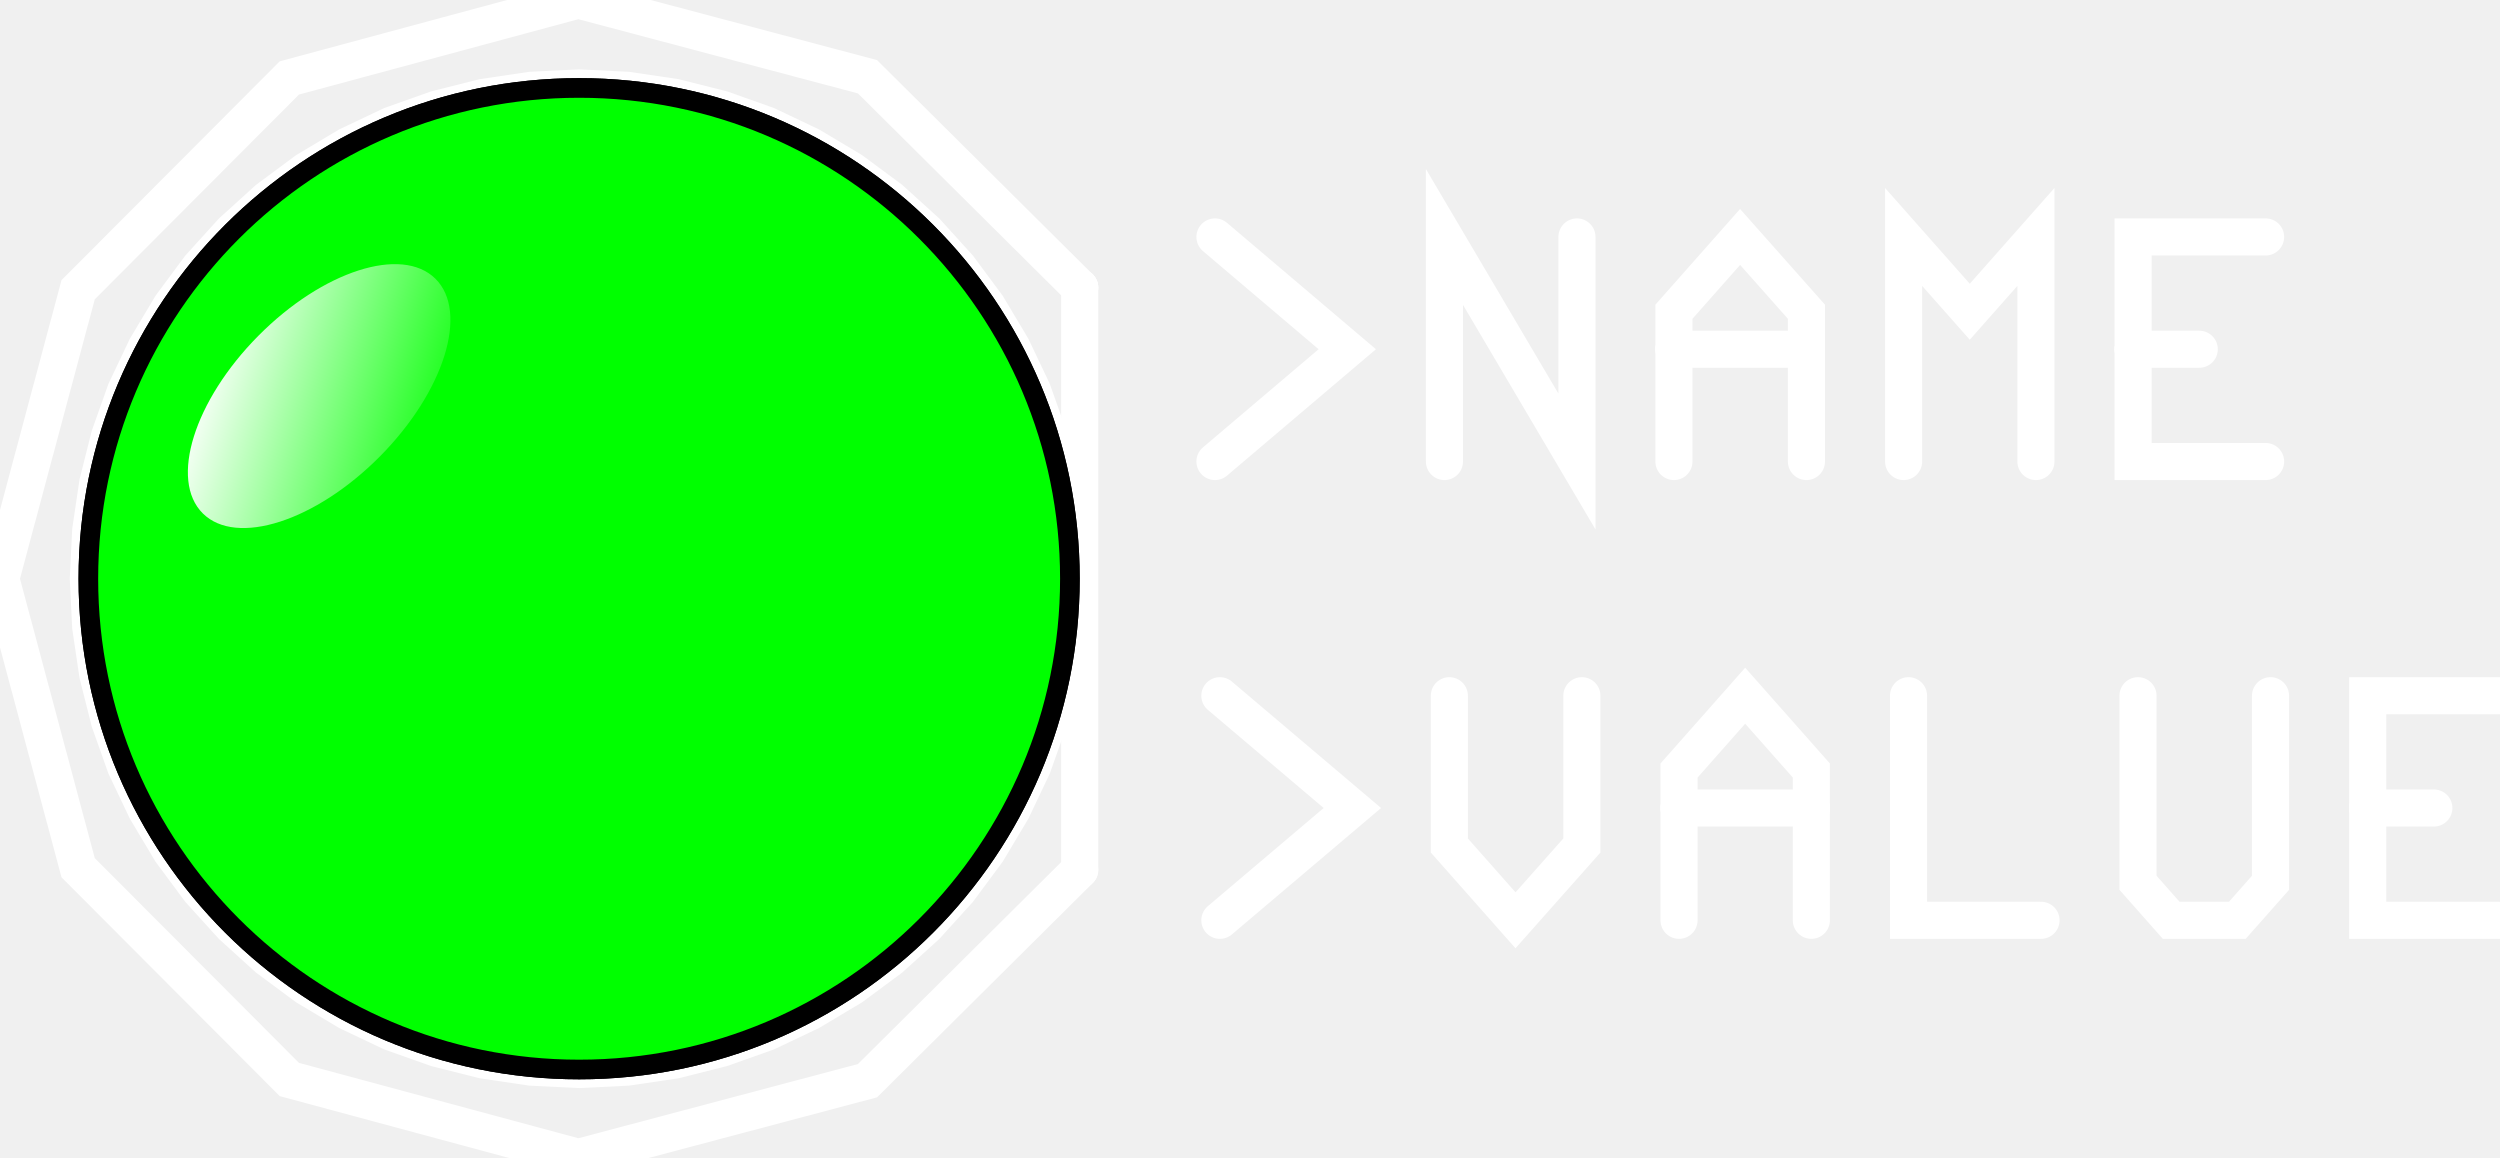
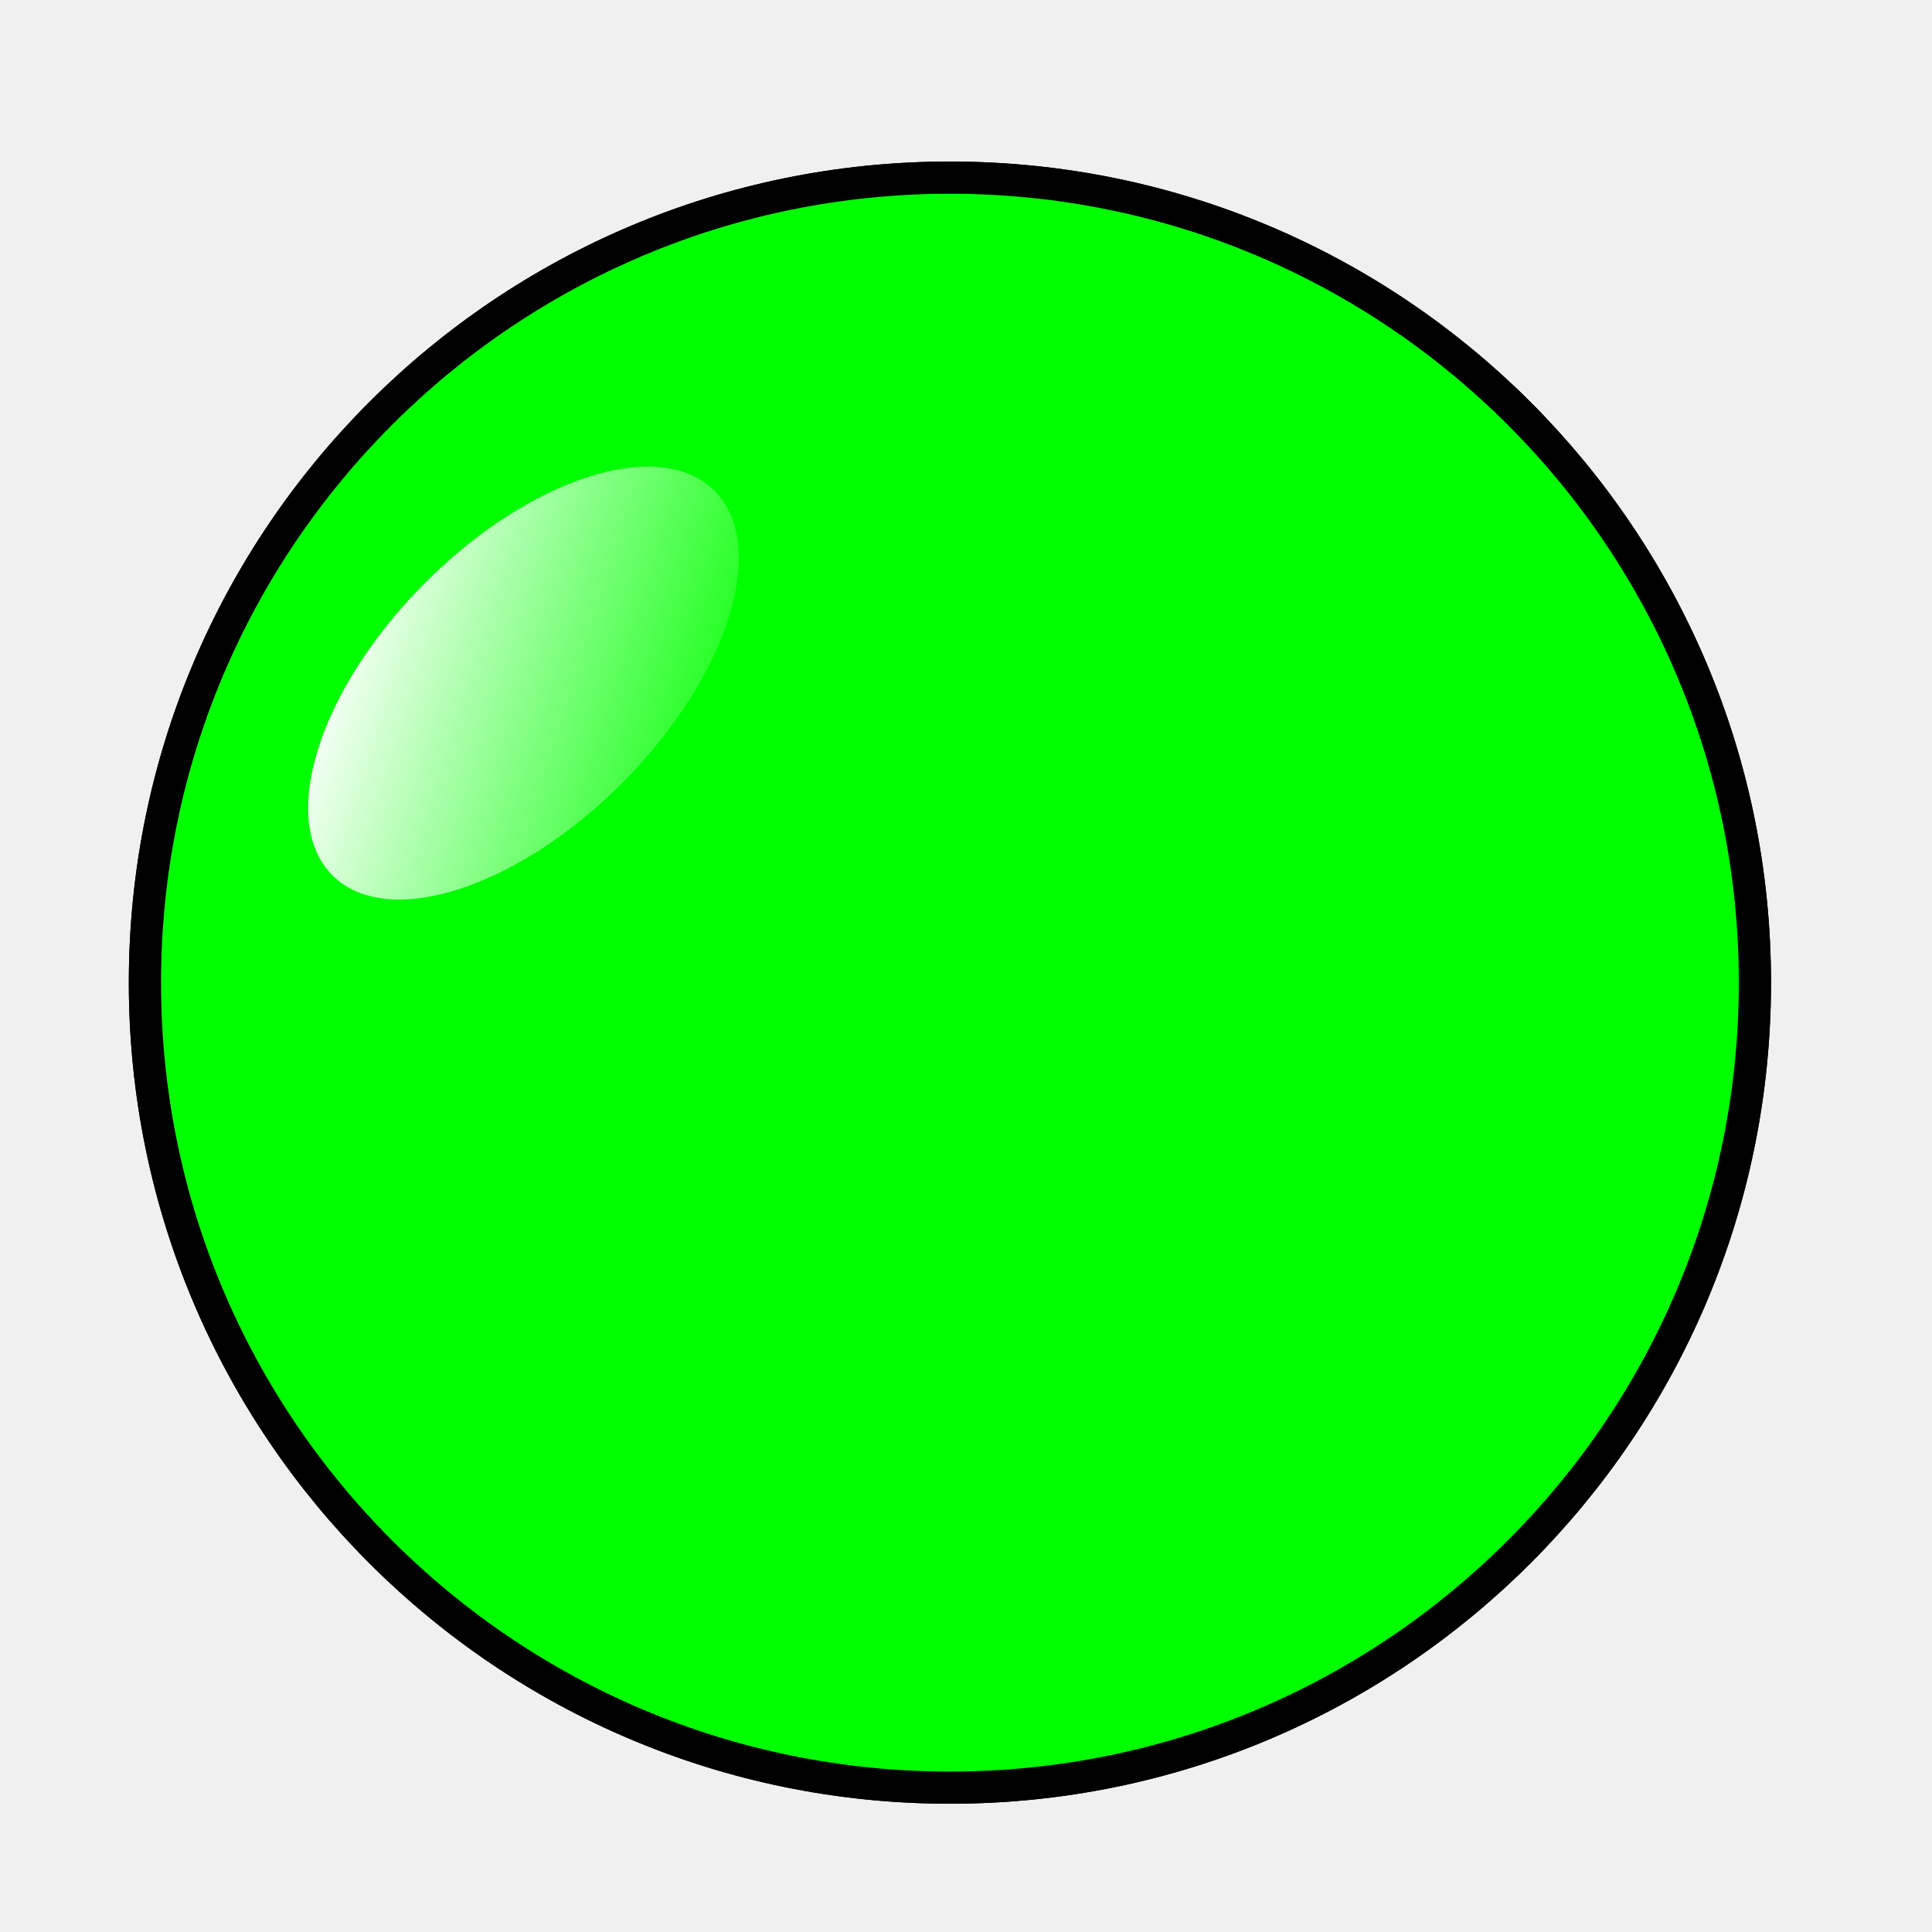
- <svg xmlns="http://www.w3.org/2000/svg" xmlns:xlink="http://www.w3.org/1999/xlink" width="12.735mm" version="1.1" height="5.896mm" id="svg13574" viewBox="-2.95 -2.948 12.735 5.896">
-   <g class="gtron-package-silkscreen">
-     <g>
-       <path style="stroke:white; stroke-width:0.05mm;stroke-linecap:round;fill:none" d="M3.264 0.596L3.939 1.168 L3.264 1.74" />
-       <path style="stroke:white; stroke-width:0.05mm;stroke-linecap:round;fill:none" d="M4.433 0.596L4.433 1.359 L4.77 1.74 L5.108 1.359 L5.108 0.596" />
-       <path style="stroke:white; stroke-width:0.05mm;stroke-linecap:round;fill:none" d="M7.941 0.596L7.941 1.549 L8.11 1.74 L8.447 1.74 L8.616 1.549 L8.616 0.596" />
-       <path style="stroke:white; stroke-width:0.05mm;stroke-linecap:round;fill:none" d="M9.785 0.596L9.111 0.596 L9.111 1.168" />
-       <path style="stroke:white; stroke-width:0.05mm;stroke-linecap:round;fill:none" d="M9.111 1.168L9.111 1.74 L9.785 1.74" />
-       <path style="stroke:white; stroke-width:0.05mm;stroke-linecap:round;fill:none" d="M9.448 1.168L9.111 1.168" />
-       <path style="stroke:white; stroke-width:0.05mm;stroke-linecap:round;fill:none" d="M5.603 1.74L5.603 1.168" />
-       <path style="stroke:white; stroke-width:0.05mm;stroke-linecap:round;fill:none" d="M5.603 1.168L5.603 0.977 L5.94 0.596 L6.277 0.977 L6.277 1.168" />
-       <path style="stroke:white; stroke-width:0.05mm;stroke-linecap:round;fill:none" d="M6.277 1.168L6.277 1.74" />
-       <path style="stroke:white; stroke-width:0.05mm;stroke-linecap:round;fill:none" d="M6.772 0.596L6.772 1.74 L7.447 1.74" />
-       <path style="stroke:white; stroke-width:0.05mm;stroke-linecap:round;fill:none" d="M6.277 1.168L5.603 1.168" />
-     </g>
-     <g>
-       <path style="stroke:white; stroke-width:0.05mm;stroke-linecap:round;fill:none" d="M3.239 -1.741L3.913 -1.169 L3.239 -0.597" />
-       <path style="stroke:white; stroke-width:0.05mm;stroke-linecap:round;fill:none" d="M4.408 -0.597L4.408 -1.741 L5.083 -0.597 L5.083 -1.741" />
-       <path style="stroke:white; stroke-width:0.05mm;stroke-linecap:round;fill:none" d="M8.591 -1.741L7.916 -1.741 L7.916 -1.169" />
-       <path style="stroke:white; stroke-width:0.05mm;stroke-linecap:round;fill:none" d="M7.916 -1.169L7.916 -0.597 L8.591 -0.597" />
-       <path style="stroke:white; stroke-width:0.05mm;stroke-linecap:round;fill:none" d="M8.253 -1.169L7.916 -1.169" />
-       <path style="stroke:white; stroke-width:0.05mm;stroke-linecap:round;fill:none" d="M5.577 -0.597L5.577 -1.169" />
-       <path style="stroke:white; stroke-width:0.05mm;stroke-linecap:round;fill:none" d="M5.577 -1.169L5.577 -1.36 L5.914 -1.741 L6.252 -1.36 L6.252 -1.169" />
-       <path style="stroke:white; stroke-width:0.05mm;stroke-linecap:round;fill:none" d="M6.252 -1.169L6.252 -0.597" />
-       <path style="stroke:white; stroke-width:0.05mm;stroke-linecap:round;fill:none" d="M6.747 -0.597L6.747 -1.741 L7.084 -1.36 L7.421 -1.741 L7.421 -0.597" />
-       <path style="stroke:white; stroke-width:0.05mm;stroke-linecap:round;fill:none" d="M6.252 -1.169L5.577 -1.169" />
-     </g>
-     <g>
-       <path style="stroke:white; stroke-width:0.05mm;stroke-linecap:round;fill:none" d="M-2.95 0.0L-2.95 0.003" />
-       <path style="stroke:white; stroke-width:0.05mm;stroke-linecap:round;fill:none" d="M2.55 1.483L2.55 -1.483" />
-       <path style="stroke:white; stroke-width:0.05mm;stroke-linecap:round;fill:none" d="M2.55 1.483L1.469 2.557 L-0.004 2.948 L-1.476 2.551 L-2.552 1.472 L-2.946 -5.54786251661e-16 L-2.552 -1.472 L-1.476 -2.551 L-0.004 -2.948 L1.469 -2.557 L2.55 -1.483" />
-       <path style="stroke:white; stroke-width:0.05mm;stroke-linecap:round;fill:none" d="M2.55 -1.483L2.55 -1.483" />
-       <path style="stroke:white; stroke-width:0.05mm;stroke-linecap:round;fill:none" d="M2.5 0.0L2.488 0.245 L2.452 0.488 L2.392 0.726 L2.31 0.957 L2.205 1.178 L2.079 1.389 L1.933 1.586 L1.768 1.768 L1.586 1.933 L1.389 2.079 L1.178 2.205 L0.957 2.31 L0.726 2.392 L0.488 2.452 L0.245 2.488 L4.03886143608e-15 2.5 L-0.245 2.488 L-0.488 2.452 L-0.726 2.392 L-0.957 2.31 L-1.178 2.205 L-1.389 2.079 L-1.586 1.933 L-1.768 1.768 L-1.933 1.586 L-2.079 1.389 L-2.205 1.178 L-2.31 0.957 L-2.392 0.726 L-2.452 0.488 L-2.488 0.245 L-2.5 2.52660774904e-15 L-2.488 -0.245 L-2.452 -0.488 L-2.392 -0.726 L-2.31 -0.957 L-2.205 -1.178 L-2.079 -1.389 L-1.933 -1.586 L-1.768 -1.768 L-1.586 -1.933 L-1.389 -2.079 L-1.178 -2.205 L-0.957 -2.31 L-0.726 -2.392 L-0.488 -2.452 L-0.245 -2.488 L-7.12058069743e-15 -2.5 L0.245 -2.488 L0.488 -2.452 L0.726 -2.392 L0.957 -2.31 L1.178 -2.205 L1.389 -2.079 L1.586 -1.933 L1.768 -1.768 L1.933 -1.586 L2.079 -1.389 L2.205 -1.178 L2.31 -0.957 L2.392 -0.726 L2.452 -0.488 L2.488 -0.245 L2.5 -2.05963378428e-14 L2.5 0.0" />
-       <path style="stroke:white; stroke-width:0.05mm;stroke-linecap:round;fill:none" d="M0.0 0.0L-0.001 0.0" />
-     </g>
-     <g>
-       <path style="fill:#ffb600" d="M-0.57 0.7 L-1.97 0.7 L-1.97 -0.7 L-0.57 -0.7 L-0.57 0.7 ZM-0.82 0.0 L-0.82 -3.70734081171e-15 L-0.822 -0.044 L-0.829 -0.088 L-0.839 -0.131 L-0.854 -0.172 L-0.873 -0.212 L-0.896 -0.25 L-0.922 -0.285 L-0.952 -0.318 L-0.985 -0.348 L-1.02 -0.374 L-1.058 -0.397 L-1.098 -0.416 L-1.139 -0.431 L-1.182 -0.441 L-1.226 -0.448 L-1.27 -0.45 L-1.314 -0.448 L-1.358 -0.441 L-1.401 -0.431 L-1.442 -0.416 L-1.482 -0.397 L-1.52 -0.374 L-1.555 -0.348 L-1.588 -0.318 L-1.618 -0.285 L-1.644 -0.25 L-1.667 -0.212 L-1.686 -0.172 L-1.701 -0.131 L-1.711 -0.088 L-1.718 -0.044 L-1.72 4.54789394827e-16 L-1.718 0.044 L-1.711 0.088 L-1.701 0.131 L-1.686 0.172 L-1.667 0.212 L-1.644 0.25 L-1.618 0.285 L-1.588 0.318 L-1.555 0.348 L-1.52 0.374 L-1.482 0.397 L-1.442 0.416 L-1.401 0.431 L-1.358 0.441 L-1.314 0.448 L-1.27 0.45 L-1.226 0.448 L-1.182 0.441 L-1.139 0.431 L-1.098 0.416 L-1.058 0.397 L-1.02 0.374 L-0.985 0.348 L-0.952 0.318 L-0.922 0.285 L-0.896 0.25 L-0.873 0.212 L-0.854 0.172 L-0.839 0.131 L-0.829 0.088 L-0.822 0.044 L-0.82 0.0 Z" />
-       <path style="fill:#ffb600" d="M1.97 0.0 L1.967 0.069 L1.957 0.137 L1.94 0.203 L1.917 0.268 L1.887 0.33 L1.852 0.389 L1.811 0.444 L1.765 0.495 L1.714 0.541 L1.659 0.582 L1.6 0.617 L1.538 0.647 L1.473 0.67 L1.407 0.687 L1.339 0.697 L1.27 0.7 L1.201 0.697 L1.133 0.687 L1.067 0.67 L1.002 0.647 L0.94 0.617 L0.881 0.582 L0.826 0.541 L0.775 0.495 L0.729 0.444 L0.688 0.389 L0.653 0.33 L0.623 0.268 L0.6 0.203 L0.583 0.137 L0.573 0.069 L0.57 7.0745016973e-16 L0.573 -0.069 L0.583 -0.137 L0.6 -0.203 L0.623 -0.268 L0.653 -0.33 L0.688 -0.389 L0.729 -0.444 L0.775 -0.495 L0.826 -0.541 L0.881 -0.582 L0.94 -0.617 L1.002 -0.647 L1.067 -0.67 L1.133 -0.687 L1.201 -0.697 L1.27 -0.7 L1.339 -0.697 L1.407 -0.687 L1.473 -0.67 L1.538 -0.647 L1.6 -0.617 L1.659 -0.582 L1.714 -0.541 L1.765 -0.495 L1.811 -0.444 L1.852 -0.389 L1.887 -0.33 L1.917 -0.268 L1.94 -0.203 L1.957 -0.137 L1.967 -0.069 L1.97 -5.76697459599e-15 L1.97 0.0 ZM1.72 0.0 L1.72 -3.70734081171e-15 L1.718 -0.044 L1.711 -0.088 L1.701 -0.131 L1.686 -0.172 L1.667 -0.212 L1.644 -0.25 L1.618 -0.285 L1.588 -0.318 L1.555 -0.348 L1.52 -0.374 L1.482 -0.397 L1.442 -0.416 L1.401 -0.431 L1.358 -0.441 L1.314 -0.448 L1.27 -0.45 L1.226 -0.448 L1.182 -0.441 L1.139 -0.431 L1.098 -0.416 L1.058 -0.397 L1.02 -0.374 L0.985 -0.348 L0.952 -0.318 L0.922 -0.285 L0.896 -0.25 L0.873 -0.212 L0.854 -0.172 L0.839 -0.131 L0.829 -0.088 L0.822 -0.044 L0.82 4.54789394827e-16 L0.822 0.044 L0.829 0.088 L0.839 0.131 L0.854 0.172 L0.873 0.212 L0.896 0.25 L0.922 0.285 L0.952 0.318 L0.985 0.348 L1.02 0.374 L1.058 0.397 L1.098 0.416 L1.139 0.431 L1.182 0.441 L1.226 0.448 L1.27 0.45 L1.314 0.448 L1.358 0.441 L1.401 0.431 L1.442 0.416 L1.482 0.397 L1.52 0.374 L1.555 0.348 L1.588 0.318 L1.618 0.285 L1.644 0.25 L1.667 0.212 L1.686 0.172 L1.701 0.131 L1.711 0.088 L1.718 0.044 L1.72 0.0 Z" />
+ <svg xmlns="http://www.w3.org/2000/svg" xmlns:xlink="http://www.w3.org/1999/xlink" width="6mm" version="1.1" height="6mm" id="svg13574" viewBox="-2.95 -2.948 6 6">
+   <g class="gtron-package-silkscreen" id="g22" transform="translate(0,0.1036263)">
+     <g id="g20">
+       <path style="fill:#ffb600" d="m -0.57,0.7 h -1.4 v -1.4 h 1.4 z M -0.82,0 v 0 l -0.002,-0.044 -0.006,-0.044 -0.011,-0.043 -0.015,-0.042 -0.019,-0.04 -0.023,-0.038 -0.026,-0.035 -0.03,-0.033 -0.033,-0.03 -0.035,-0.026 -0.038,-0.023 -0.04,-0.019 -0.042,-0.015 -0.043,-0.011 -0.044,-0.006 L -1.27,-0.45 l -0.044,0.002 -0.044,0.006 -0.043,0.011 -0.042,0.015 -0.04,0.019 -0.038,0.023 -0.035,0.026 -0.033,0.03 -0.03,0.033 -0.026,0.035 -0.023,0.038 -0.019,0.04 -0.015,0.042 -0.011,0.043 -0.006,0.044 L -1.72,0 l 0.002,0.044 0.006,0.044 0.011,0.043 0.015,0.042 0.019,0.04 0.023,0.038 0.026,0.035 0.03,0.033 0.033,0.03 0.035,0.026 0.038,0.023 0.04,0.019 0.042,0.015 0.043,0.011 0.044,0.006 L -1.27,0.45 -1.226,0.448 -1.182,0.441 -1.139,0.431 -1.098,0.416 -1.058,0.397 -1.02,0.374 -0.985,0.348 -0.952,0.318 -0.922,0.285 -0.896,0.25 -0.873,0.212 l 0.019,-0.04 0.015,-0.042 0.011,-0.043 0.006,-0.044 z" id="path16" />
+       <path style="fill:#ffb600" d="M 1.97,0 1.967,0.069 1.957,0.137 1.94,0.203 1.917,0.268 1.887,0.33 1.852,0.389 1.811,0.444 1.765,0.495 1.714,0.541 1.659,0.582 1.6,0.617 1.538,0.647 1.473,0.67 1.407,0.687 1.339,0.697 1.27,0.7 1.201,0.697 1.133,0.687 1.067,0.67 1.002,0.647 0.94,0.617 0.881,0.582 0.826,0.541 0.775,0.495 0.729,0.444 0.688,0.389 0.653,0.33 0.623,0.268 0.6,0.203 0.583,0.137 0.573,0.069 0.57,0 l 0.003,-0.069 0.01,-0.068 0.017,-0.067 0.023,-0.065 0.029,-0.062 0.035,-0.059 0.041,-0.055 0.046,-0.051 0.051,-0.046 0.055,-0.041 0.059,-0.035 0.062,-0.029 0.065,-0.023 0.067,-0.017 0.068,-0.01 L 1.27,-0.7 l 0.069,0.003 0.068,0.01 0.067,0.017 0.065,0.023 0.062,0.029 0.059,0.035 0.055,0.041 0.051,0.046 0.046,0.051 0.041,0.055 0.035,0.059 0.029,0.062 0.023,0.065 0.017,0.067 0.01,0.068 z M 1.72,0 V 0 L 1.718,-0.044 1.711,-0.088 1.701,-0.131 1.686,-0.172 1.667,-0.212 1.644,-0.25 1.618,-0.285 1.588,-0.318 1.555,-0.348 1.52,-0.374 1.482,-0.397 1.442,-0.416 1.401,-0.431 1.358,-0.441 1.314,-0.448 1.27,-0.45 1.226,-0.448 1.182,-0.441 1.139,-0.431 1.098,-0.416 1.058,-0.397 1.02,-0.374 0.985,-0.348 0.952,-0.318 0.922,-0.285 0.896,-0.25 0.873,-0.212 0.854,-0.172 0.839,-0.131 0.829,-0.088 0.822,-0.044 0.82,0 0.822,0.044 0.829,0.088 0.839,0.131 0.854,0.172 0.873,0.212 0.896,0.25 0.922,0.285 l 0.03,0.033 0.033,0.03 0.035,0.026 0.038,0.023 0.04,0.019 0.042,0.015 0.043,0.011 0.044,0.006 L 1.27,0.45 1.314,0.448 1.358,0.441 1.401,0.431 1.442,0.416 1.482,0.397 1.52,0.374 1.555,0.348 1.588,0.318 1.618,0.285 1.644,0.25 1.667,0.212 1.686,0.172 1.701,0.131 1.711,0.088 1.718,0.044 Z" id="path18" />
    </g>
  </g>
  <defs id="defs13576" class=" gtron-2d-model">
    <linearGradient id="linearGradient4726">
      <stop offset="0" style="stop-color:#141414;stop-opacity:1" id="stop4728" />
      <stop offset="0.536" style="stop-color:#2d2d2d;stop-opacity:1" id="stop4732" />
      <stop offset="1" style="stop-color:#1a1a1a;stop-opacity:1" id="stop4730" />
    </linearGradient>
    <linearGradient xlink:href="#linearGradient4726" id="linearGradient4867" y1="342" x1="0" y2="468" x2="180" gradientUnits="userSpaceOnUse" />
    <linearGradient xlink:href="#linearGradient4726" id="linearGradient5174" y1="342" x1="0" y2="468" x2="180" gradientUnits="userSpaceOnUse" />
    <linearGradient xlink:href="#linearGradient4726" id="linearGradient5223" y1="342" x1="0" y2="468" x2="180" gradientUnits="userSpaceOnUse" />
    <linearGradient xlink:href="#linearGradient4726" id="linearGradient5276" y1="342" x1="0" y2="468" x2="180" gradientUnits="userSpaceOnUse" />
    <linearGradient xlink:href="#linearGradient4726" id="linearGradient5325" y1="342" x1="0" y2="468" x2="180" gradientUnits="userSpaceOnUse" />
    <linearGradient xlink:href="#linearGradient4726" id="linearGradient5378" y1="342" x1="0" y2="468" x2="180" gradientUnits="userSpaceOnUse" />
    <linearGradient xlink:href="#linearGradient4726" id="linearGradient5427" y1="342" x1="0" y2="468" x2="180" gradientUnits="userSpaceOnUse" />
    <linearGradient xlink:href="#linearGradient4726" id="linearGradient5622" y1="342" x1="0" y2="468" x2="180" gradientUnits="userSpaceOnUse" />
    <linearGradient xlink:href="#linearGradient4726" id="linearGradient5671" y1="342" x1="0" y2="468" x2="180" gradientUnits="userSpaceOnUse" />
    <linearGradient xlink:href="#linearGradient4726" id="linearGradient12348" gradientUnits="userSpaceOnUse" gradientTransform="translate(0,-355.5)" x1="0" y1="342" x2="180" y2="468" />
    <linearGradient y2="49.5" x2="49.5" y1="36" x1="26.55" gradientTransform="translate(2.699997,-1.799996)" gradientUnits="userSpaceOnUse" id="linearGradient3341" xlink:href="#linearGradient14304-5" />
    <linearGradient y2="1008.485" x2="31.05" y1="1008.485" x1="29.25" gradientTransform="matrix(1.999999,0,0,1.333333,-92.24997,-1386.947)" gradientUnits="userSpaceOnUse" id="linearGradient3333" xlink:href="#linearGradient14210-8" />
    <linearGradient y2="1010.735" x2="31.05" y1="1010.735" x1="29.25" gradientTransform="matrix(1.999999,0,0,1.333396,-92.24996,-1394.059)" gradientUnits="userSpaceOnUse" id="linearGradient3330" xlink:href="#linearGradient14210-8" />
    <linearGradient y2="1006.235" x2="31.05" y1="1006.235" x1="29.25" gradientTransform="matrix(1.999999,0,0,1.333333,-92.24998,-1379.896)" gradientUnits="userSpaceOnUse" id="linearGradient3327" xlink:href="#linearGradient14210-8" />
    <linearGradient y2="1003.985" x2="31.05" y1="1003.985" x1="29.25" gradientTransform="matrix(1.999999,0,0,1.333402,-92.24998,-1372.915)" gradientUnits="userSpaceOnUse" id="linearGradient3324" xlink:href="#linearGradient14210-8" />
    <linearGradient y2="1003.985" x2="31.05" y1="1003.985" x1="29.25" gradientTransform="matrix(1.999999,0,0,1.333402,-92.24998,-1372.915)" gradientUnits="userSpaceOnUse" id="linearGradient3320" xlink:href="#linearGradient14210-8" />
    <linearGradient y2="1006.235" x2="31.05" y1="1006.235" x1="29.25" gradientTransform="matrix(1.999999,0,0,1.333333,-92.24998,-1379.896)" gradientUnits="userSpaceOnUse" id="linearGradient3318" xlink:href="#linearGradient14210-8" />
    <linearGradient y2="1010.735" x2="31.05" y1="1010.735" x1="29.25" gradientTransform="matrix(1.999999,0,0,1.333396,-92.24996,-1394.059)" gradientUnits="userSpaceOnUse" id="linearGradient3316" xlink:href="#linearGradient14210-8" />
    <linearGradient y2="1008.485" x2="31.05" y1="1008.485" x1="29.25" gradientTransform="matrix(1.999999,0,0,1.333333,-92.24997,-1386.947)" gradientUnits="userSpaceOnUse" id="linearGradient3314" xlink:href="#linearGradient14210-8" />
    <linearGradient y2="1003.985" x2="31.05" y1="1003.985" x1="29.25" gradientTransform="matrix(1.999999,0,0,1.333402,-11.24998,-1292.365)" gradientUnits="userSpaceOnUse" id="linearGradient3312" xlink:href="#linearGradient14210-8" />
    <linearGradient y2="1006.235" x2="31.05" y1="1006.235" x1="29.25" gradientTransform="matrix(1.999999,0,0,1.333333,-11.24998,-1299.346)" gradientUnits="userSpaceOnUse" id="linearGradient3310" xlink:href="#linearGradient14210-8" />
    <linearGradient y2="1010.735" x2="31.05" y1="1010.735" x1="29.25" gradientTransform="matrix(1.999999,0,0,1.333396,-11.24996,-1313.509)" gradientUnits="userSpaceOnUse" id="linearGradient3308" xlink:href="#linearGradient14210-8" />
    <linearGradient y2="1008.485" x2="31.05" y1="1008.485" x1="29.25" gradientTransform="matrix(1.999999,0,0,1.333333,-11.24997,-1306.397)" gradientUnits="userSpaceOnUse" id="linearGradient3306" xlink:href="#linearGradient14210-8" />
    <linearGradient y2="49.5" x2="49.5" y1="36" x1="26.55" gradientTransform="translate(2.699997,-1.799996)" gradientUnits="userSpaceOnUse" id="linearGradient3304" xlink:href="#linearGradient14304-5" />
    <radialGradient r="1.8" fy="-81.321" fx="40.5" cy="-81.321" cx="40.5" gradientTransform="matrix(1,0,0,1.75,-6.6757202e-7,61.3125)" gradientUnits="userSpaceOnUse" id="radialGradient3243" xlink:href="#linearGradient14210" />
    <linearGradient y2="-47.25" x2="43.2" y1="-47.25" x1="37.8" gradientUnits="userSpaceOnUse" id="linearGradient3197" xlink:href="#linearGradient14210-8" />
    <linearGradient gradientUnits="userSpaceOnUse" x2="43.2" y2="-47.25" x1="37.8" y1="-47.25" id="linearGradient18854" xlink:href="#linearGradient14210-8" />
    <radialGradient gradientUnits="userSpaceOnUse" id="radialGradient18844" r="1.8" xlink:href="#linearGradient14210" gradientTransform="matrix(1,0,0,1.75,-6.6757202e-7,61.3125)" cy="-81.321" cx="40.5" fy="-81.321" fx="40.5" />
    <linearGradient gradientUnits="userSpaceOnUse" x2="31.05" y2="1008.485" x1="29.25" y1="1008.485" id="linearGradient16752" xlink:href="#linearGradient14210-8" gradientTransform="matrix(1.999999,0,0,1.333333,-92.24997,-1386.947)" />
    <linearGradient gradientUnits="userSpaceOnUse" x2="31.05" y2="1010.735" x1="29.25" y1="1010.735" id="linearGradient16749" xlink:href="#linearGradient14210-8" gradientTransform="matrix(1.999999,0,0,1.333396,-92.24996,-1394.059)" />
    <linearGradient gradientUnits="userSpaceOnUse" x2="31.05" y2="1006.235" x1="29.25" y1="1006.235" id="linearGradient16746" xlink:href="#linearGradient14210-8" gradientTransform="matrix(1.999999,0,0,1.333333,-92.24998,-1379.896)" />
    <linearGradient gradientUnits="userSpaceOnUse" x2="31.05" y2="1003.985" x1="29.25" y1="1003.985" id="linearGradient16743" xlink:href="#linearGradient14210-8" gradientTransform="matrix(1.999999,0,0,1.333402,-92.24998,-1372.915)" />
    <linearGradient id="linearGradient14304-9">
      <stop id="stop14306-3" style="stop-color:#2c2c2c;stop-opacity:1" offset="0" />
      <stop id="stop14312-1" style="stop-color:#3c3c3c;stop-opacity:1" offset="0.5" />
      <stop id="stop14308-1" style="stop-color:#333333;stop-opacity:1" offset="1" />
    </linearGradient>
    <linearGradient gradientUnits="userSpaceOnUse" x2="49.5" y2="49.5" x1="26.55" y1="36" id="linearGradient15831-5" xlink:href="#linearGradient14304-9" />
    <linearGradient id="linearGradient16117-2">
      <stop id="stop16119-6" style="stop-color:#bcbcbc;stop-opacity:1" offset="0" />
      <stop id="stop16121-9" style="stop-color:#777777;stop-opacity:1" offset="0.681" />
      <stop id="stop16123-5" style="stop-color:#464646;stop-opacity:1" offset="1" />
    </linearGradient>
    <linearGradient id="linearGradient16108-9">
      <stop id="stop16110-2" style="stop-color:#bcbcbc;stop-opacity:1" offset="0" />
      <stop id="stop16112-2" style="stop-color:#777777;stop-opacity:1" offset="0.681" />
      <stop id="stop16114-1" style="stop-color:#464646;stop-opacity:1" offset="1" />
    </linearGradient>
    <linearGradient id="linearGradient16099-3">
      <stop id="stop16101-6" style="stop-color:#bcbcbc;stop-opacity:1" offset="0" />
      <stop id="stop16103-1" style="stop-color:#777777;stop-opacity:1" offset="0.681" />
      <stop id="stop16105-1" style="stop-color:#464646;stop-opacity:1" offset="1" />
    </linearGradient>
    <linearGradient id="linearGradient16090-9">
      <stop id="stop16092-6" style="stop-color:#bcbcbc;stop-opacity:1" offset="0" />
      <stop id="stop16094-4" style="stop-color:#777777;stop-opacity:1" offset="0.681" />
      <stop id="stop16096-6" style="stop-color:#464646;stop-opacity:1" offset="1" />
    </linearGradient>
    <linearGradient id="linearGradient16081-7">
      <stop id="stop16083-2" style="stop-color:#bcbcbc;stop-opacity:1" offset="0" />
      <stop id="stop16085-7" style="stop-color:#777777;stop-opacity:1" offset="0.681" />
      <stop id="stop16087-8" style="stop-color:#464646;stop-opacity:1" offset="1" />
    </linearGradient>
    <linearGradient id="linearGradient16072-3">
      <stop id="stop16074-3" style="stop-color:#bcbcbc;stop-opacity:1" offset="0" />
      <stop id="stop16076-6" style="stop-color:#777777;stop-opacity:1" offset="0.681" />
      <stop id="stop16078-1" style="stop-color:#464646;stop-opacity:1" offset="1" />
    </linearGradient>
    <linearGradient id="linearGradient16063-8">
      <stop id="stop16065-9" style="stop-color:#bcbcbc;stop-opacity:1" offset="0" />
      <stop id="stop16067-8" style="stop-color:#777777;stop-opacity:1" offset="0.681" />
      <stop id="stop16069-0" style="stop-color:#464646;stop-opacity:1" offset="1" />
    </linearGradient>
    <linearGradient id="linearGradient14210-9">
      <stop id="stop14212-1" style="stop-color:#bcbcbc;stop-opacity:1" offset="0" />
      <stop id="stop14310-6" style="stop-color:#777777;stop-opacity:1" offset="0.681" />
      <stop id="stop14214-9" style="stop-color:#464646;stop-opacity:1" offset="1" />
    </linearGradient>
    <linearGradient gradientUnits="userSpaceOnUse" x2="31.05" y2="1008.485" x1="29.25" y1="1008.485" id="linearGradient16272" xlink:href="#linearGradient14210-8" gradientTransform="matrix(1.999999,0,0,1.333333,-11.24997,-1306.397)" />
    <linearGradient gradientUnits="userSpaceOnUse" x2="31.05" y2="1010.735" x1="29.25" y1="1010.735" id="linearGradient16269" xlink:href="#linearGradient14210-8" gradientTransform="matrix(1.999999,0,0,1.333396,-11.24996,-1313.509)" />
    <linearGradient gradientUnits="userSpaceOnUse" x2="31.05" y2="1006.235" x1="29.25" y1="1006.235" id="linearGradient16266" xlink:href="#linearGradient14210-8" gradientTransform="matrix(1.999999,0,0,1.333333,-11.24998,-1299.346)" />
    <linearGradient gradientUnits="userSpaceOnUse" x2="31.05" y2="1003.985" x1="29.25" y1="1003.985" id="linearGradient16263" xlink:href="#linearGradient14210-8" gradientTransform="matrix(1.999999,0,0,1.333402,-11.24998,-1292.365)" />
    <linearGradient gradientUnits="userSpaceOnUse" x2="49.5" y2="49.5" x1="26.55" y1="36" id="linearGradient16141" xlink:href="#linearGradient14304-5" gradientTransform="translate(2.699997,-1.799996)" />
    <linearGradient id="linearGradient14304-5">
      <stop id="stop14306-7" style="stop-color:#2c2c2c;stop-opacity:1" offset="0" />
      <stop id="stop14312-4" style="stop-color:#3c3c3c;stop-opacity:1" offset="0.5" />
      <stop id="stop14308-0" style="stop-color:#333333;stop-opacity:1" offset="1" />
    </linearGradient>
    <linearGradient gradientUnits="userSpaceOnUse" x2="49.5" y2="49.5" x1="26.55" y1="36" id="linearGradient15831-6" xlink:href="#linearGradient14304-5" />
    <linearGradient id="linearGradient16117">
      <stop id="stop16119" style="stop-color:#bcbcbc;stop-opacity:1" offset="0" />
      <stop id="stop16121" style="stop-color:#777777;stop-opacity:1" offset="0.681" />
      <stop id="stop16123" style="stop-color:#464646;stop-opacity:1" offset="1" />
    </linearGradient>
    <linearGradient id="linearGradient16108">
      <stop id="stop16110" style="stop-color:#bcbcbc;stop-opacity:1" offset="0" />
      <stop id="stop16112" style="stop-color:#777777;stop-opacity:1" offset="0.681" />
      <stop id="stop16114" style="stop-color:#464646;stop-opacity:1" offset="1" />
    </linearGradient>
    <linearGradient id="linearGradient16099">
      <stop id="stop16101" style="stop-color:#bcbcbc;stop-opacity:1" offset="0" />
      <stop id="stop16103" style="stop-color:#777777;stop-opacity:1" offset="0.681" />
      <stop id="stop16105" style="stop-color:#464646;stop-opacity:1" offset="1" />
    </linearGradient>
    <linearGradient id="linearGradient16090">
      <stop id="stop16092" style="stop-color:#bcbcbc;stop-opacity:1" offset="0" />
      <stop id="stop16094" style="stop-color:#777777;stop-opacity:1" offset="0.681" />
      <stop id="stop16096" style="stop-color:#464646;stop-opacity:1" offset="1" />
    </linearGradient>
    <linearGradient id="linearGradient16081">
      <stop id="stop16083" style="stop-color:#bcbcbc;stop-opacity:1" offset="0" />
      <stop id="stop16085" style="stop-color:#777777;stop-opacity:1" offset="0.681" />
      <stop id="stop16087" style="stop-color:#464646;stop-opacity:1" offset="1" />
    </linearGradient>
    <linearGradient id="linearGradient16072">
      <stop id="stop16074" style="stop-color:#bcbcbc;stop-opacity:1" offset="0" />
      <stop id="stop16076" style="stop-color:#777777;stop-opacity:1" offset="0.681" />
      <stop id="stop16078" style="stop-color:#464646;stop-opacity:1" offset="1" />
    </linearGradient>
    <linearGradient id="linearGradient16063">
      <stop id="stop16065" style="stop-color:#bcbcbc;stop-opacity:1" offset="0" />
      <stop id="stop16067" style="stop-color:#777777;stop-opacity:1" offset="0.681" />
      <stop id="stop16069" style="stop-color:#464646;stop-opacity:1" offset="1" />
    </linearGradient>
    <linearGradient id="linearGradient14210-8">
      <stop id="stop14212-5" style="stop-color:#3c3c3c;stop-opacity:1" offset="0" />
      <stop id="stop14310-9" style="stop-color:#e3e3e3;stop-opacity:1" offset="0.5" />
      <stop id="stop16274" style="stop-color:#777777;stop-opacity:1" offset="0.72" />
      <stop id="stop14214-3" style="stop-color:#a3a3a3;stop-opacity:1" offset="1" />
    </linearGradient>
    <linearGradient id="linearGradient14304">
      <stop id="stop14306" style="stop-color:#2c2c2c;stop-opacity:1" offset="0" />
      <stop id="stop14312" style="stop-color:#3c3c3c;stop-opacity:1" offset="0.5" />
      <stop id="stop14308" style="stop-color:#333333;stop-opacity:1" offset="1" />
    </linearGradient>
    <linearGradient id="linearGradient15903">
      <stop id="stop15905" style="stop-color:#bcbcbc;stop-opacity:1" offset="0" />
      <stop id="stop15907" style="stop-color:#777777;stop-opacity:1" offset="0.681" />
      <stop id="stop15909" style="stop-color:#464646;stop-opacity:1" offset="1" />
    </linearGradient>
    <linearGradient id="linearGradient15894">
      <stop id="stop15896" style="stop-color:#bcbcbc;stop-opacity:1" offset="0" />
      <stop id="stop15898" style="stop-color:#777777;stop-opacity:1" offset="0.681" />
      <stop id="stop15900" style="stop-color:#464646;stop-opacity:1" offset="1" />
    </linearGradient>
    <linearGradient id="linearGradient15885">
      <stop id="stop15887" style="stop-color:#bcbcbc;stop-opacity:1" offset="0" />
      <stop id="stop15889" style="stop-color:#777777;stop-opacity:1" offset="0.681" />
      <stop id="stop15891" style="stop-color:#464646;stop-opacity:1" offset="1" />
    </linearGradient>
    <linearGradient id="linearGradient15876">
      <stop id="stop15878" style="stop-color:#bcbcbc;stop-opacity:1" offset="0" />
      <stop id="stop15880" style="stop-color:#777777;stop-opacity:1" offset="0.681" />
      <stop id="stop15882" style="stop-color:#464646;stop-opacity:1" offset="1" />
    </linearGradient>
    <linearGradient id="linearGradient15867">
      <stop id="stop15869" style="stop-color:#bcbcbc;stop-opacity:1" offset="0" />
      <stop id="stop15871" style="stop-color:#777777;stop-opacity:1" offset="0.681" />
      <stop id="stop15873" style="stop-color:#464646;stop-opacity:1" offset="1" />
    </linearGradient>
    <linearGradient id="linearGradient15858">
      <stop id="stop15860" style="stop-color:#bcbcbc;stop-opacity:1" offset="0" />
      <stop id="stop15862" style="stop-color:#777777;stop-opacity:1" offset="0.681" />
      <stop id="stop15864" style="stop-color:#464646;stop-opacity:1" offset="1" />
    </linearGradient>
    <linearGradient id="linearGradient15849">
      <stop id="stop15851" style="stop-color:#bcbcbc;stop-opacity:1" offset="0" />
      <stop id="stop15853" style="stop-color:#777777;stop-opacity:1" offset="0.681" />
      <stop id="stop15855" style="stop-color:#464646;stop-opacity:1" offset="1" />
    </linearGradient>
    <linearGradient id="linearGradient14210">
      <stop id="stop14212" style="stop-color:#ffffff;stop-opacity:1" offset="0" />
      <stop id="stop14310" style="stop-color:#b0b0b0;stop-opacity:1" offset="0.681" />
      <stop id="stop14214" style="stop-color:#464646;stop-opacity:1" offset="1" />
    </linearGradient>
    <pattern id="Checkerboardwhite" patternUnits="userSpaceOnUse" patternTransform="translate(0,0) scale(10,10)" height="2" width="2">
      <rect id="rect18136" style="fill:white;stroke:none" height="1" y="0" x="0" width="1" />
      <rect id="rect18138" style="fill:white;stroke:none" height="1" y="1" x="1" width="1" />
    </pattern>
    <pattern id="pattern18827" xlink:href="#Checkerboardwhite" patternTransform="matrix(1.077994,-0.6819586,0.6819586,1.077994,0,0)" />
    <pattern patternTransform="matrix(1.077994,-0.6819586,0.6819586,1.077994,0,0)" id="pattern3200" xlink:href="#pattern18827" />
    <linearGradient gradientUnits="userSpaceOnUse" x2="43.2" y2="-47.25" x1="37.8" y1="-47.25" id="linearGradient18854-4" xlink:href="#linearGradient14210-8-6" />
    <radialGradient gradientUnits="userSpaceOnUse" id="radialGradient18844-5" r="1.8" xlink:href="#linearGradient14210-6" gradientTransform="matrix(1,0,0,1.75,-6.6757202e-7,61.3125)" cy="-81.321" cx="40.5" fy="-81.321" fx="40.5" />
    <linearGradient gradientUnits="userSpaceOnUse" x2="31.05" y2="1008.485" x1="29.25" y1="1008.485" id="linearGradient16752-3" xlink:href="#linearGradient14210-8-6" gradientTransform="matrix(1.999999,0,0,1.333333,-92.24997,-1386.947)" />
    <linearGradient gradientUnits="userSpaceOnUse" x2="31.05" y2="1010.735" x1="29.25" y1="1010.735" id="linearGradient16749-4" xlink:href="#linearGradient14210-8-6" gradientTransform="matrix(1.999999,0,0,1.333396,-92.24996,-1394.059)" />
    <linearGradient gradientUnits="userSpaceOnUse" x2="31.05" y2="1006.235" x1="29.25" y1="1006.235" id="linearGradient16746-6" xlink:href="#linearGradient14210-8-6" gradientTransform="matrix(1.999999,0,0,1.333333,-92.24998,-1379.896)" />
    <linearGradient gradientUnits="userSpaceOnUse" x2="31.05" y2="1003.985" x1="29.25" y1="1003.985" id="linearGradient16743-1" xlink:href="#linearGradient14210-8-6" gradientTransform="matrix(1.999999,0,0,1.333402,-92.24998,-1372.915)" />
    <linearGradient id="linearGradient14304-9-5">
      <stop id="stop14306-3-8" style="stop-color:#2c2c2c;stop-opacity:1" offset="0" />
      <stop id="stop14312-1-3" style="stop-color:#3c3c3c;stop-opacity:1" offset="0.5" />
      <stop id="stop14308-1-9" style="stop-color:#333333;stop-opacity:1" offset="1" />
    </linearGradient>
    <linearGradient gradientUnits="userSpaceOnUse" x2="49.5" y2="49.5" x1="26.55" y1="36" id="linearGradient15831-5-6" xlink:href="#linearGradient14304-9-5" />
    <linearGradient id="linearGradient16117-2-6">
      <stop id="stop16119-6-0" style="stop-color:#bcbcbc;stop-opacity:1" offset="0" />
      <stop id="stop16121-9-1" style="stop-color:#777777;stop-opacity:1" offset="0.681" />
      <stop id="stop16123-5-5" style="stop-color:#464646;stop-opacity:1" offset="1" />
    </linearGradient>
    <linearGradient id="linearGradient16108-9-8">
      <stop id="stop16110-2-5" style="stop-color:#bcbcbc;stop-opacity:1" offset="0" />
      <stop id="stop16112-2-9" style="stop-color:#777777;stop-opacity:1" offset="0.681" />
      <stop id="stop16114-1-5" style="stop-color:#464646;stop-opacity:1" offset="1" />
    </linearGradient>
    <linearGradient id="linearGradient16099-3-9">
      <stop id="stop16101-6-9" style="stop-color:#bcbcbc;stop-opacity:1" offset="0" />
      <stop id="stop16103-1-5" style="stop-color:#777777;stop-opacity:1" offset="0.681" />
      <stop id="stop16105-1-2" style="stop-color:#464646;stop-opacity:1" offset="1" />
    </linearGradient>
    <linearGradient id="linearGradient16090-9-2">
      <stop id="stop16092-6-4" style="stop-color:#bcbcbc;stop-opacity:1" offset="0" />
      <stop id="stop16094-4-0" style="stop-color:#777777;stop-opacity:1" offset="0.681" />
      <stop id="stop16096-6-3" style="stop-color:#464646;stop-opacity:1" offset="1" />
    </linearGradient>
    <linearGradient id="linearGradient16081-7-2">
      <stop id="stop16083-2-0" style="stop-color:#bcbcbc;stop-opacity:1" offset="0" />
      <stop id="stop16085-7-5" style="stop-color:#777777;stop-opacity:1" offset="0.681" />
      <stop id="stop16087-8-5" style="stop-color:#464646;stop-opacity:1" offset="1" />
    </linearGradient>
    <linearGradient id="linearGradient16072-3-9">
      <stop id="stop16074-3-8" style="stop-color:#bcbcbc;stop-opacity:1" offset="0" />
      <stop id="stop16076-6-2" style="stop-color:#777777;stop-opacity:1" offset="0.681" />
      <stop id="stop16078-1-3" style="stop-color:#464646;stop-opacity:1" offset="1" />
    </linearGradient>
    <linearGradient id="linearGradient16063-8-2">
      <stop id="stop16065-9-8" style="stop-color:#bcbcbc;stop-opacity:1" offset="0" />
      <stop id="stop16067-8-3" style="stop-color:#777777;stop-opacity:1" offset="0.681" />
      <stop id="stop16069-0-1" style="stop-color:#464646;stop-opacity:1" offset="1" />
    </linearGradient>
    <linearGradient id="linearGradient14210-9-1">
      <stop id="stop14212-1-8" style="stop-color:#bcbcbc;stop-opacity:1" offset="0" />
      <stop id="stop14310-6-5" style="stop-color:#777777;stop-opacity:1" offset="0.681" />
      <stop id="stop14214-9-2" style="stop-color:#464646;stop-opacity:1" offset="1" />
    </linearGradient>
    <linearGradient gradientUnits="userSpaceOnUse" x2="31.05" y2="1008.485" x1="29.25" y1="1008.485" id="linearGradient16272-1" xlink:href="#linearGradient14210-8-6" gradientTransform="matrix(1.999999,0,0,1.333333,-11.24997,-1306.397)" />
    <linearGradient gradientUnits="userSpaceOnUse" x2="31.05" y2="1010.735" x1="29.25" y1="1010.735" id="linearGradient16269-5" xlink:href="#linearGradient14210-8-6" gradientTransform="matrix(1.999999,0,0,1.333396,-11.24996,-1313.509)" />
    <linearGradient gradientUnits="userSpaceOnUse" x2="31.05" y2="1006.235" x1="29.25" y1="1006.235" id="linearGradient16266-8" xlink:href="#linearGradient14210-8-6" gradientTransform="matrix(1.999999,0,0,1.333333,-11.24998,-1299.346)" />
    <linearGradient gradientUnits="userSpaceOnUse" x2="31.05" y2="1003.985" x1="29.25" y1="1003.985" id="linearGradient16263-9" xlink:href="#linearGradient14210-8-6" gradientTransform="matrix(1.999999,0,0,1.333402,-11.24998,-1292.365)" />
    <linearGradient gradientUnits="userSpaceOnUse" x2="49.5" y2="49.5" x1="26.55" y1="36" id="linearGradient16141-7" xlink:href="#linearGradient14304-5-2" gradientTransform="translate(2.699997,-1.799996)" />
    <linearGradient id="linearGradient14304-5-2">
      <stop id="stop14306-7-6" style="stop-color:#2c2c2c;stop-opacity:1" offset="0" />
      <stop id="stop14312-4-4" style="stop-color:#3c3c3c;stop-opacity:1" offset="0.5" />
      <stop id="stop14308-0-9" style="stop-color:#333333;stop-opacity:1" offset="1" />
    </linearGradient>
    <linearGradient gradientUnits="userSpaceOnUse" x2="49.5" y2="49.5" x1="26.55" y1="36" id="linearGradient15831-6-0" xlink:href="#linearGradient14304-5-2" />
    <linearGradient id="linearGradient16117-8">
      <stop id="stop16119-8" style="stop-color:#bcbcbc;stop-opacity:1" offset="0" />
      <stop id="stop16121-1" style="stop-color:#777777;stop-opacity:1" offset="0.681" />
      <stop id="stop16123-1" style="stop-color:#464646;stop-opacity:1" offset="1" />
    </linearGradient>
    <linearGradient id="linearGradient16108-0">
      <stop id="stop16110-8" style="stop-color:#bcbcbc;stop-opacity:1" offset="0" />
      <stop id="stop16112-7" style="stop-color:#777777;stop-opacity:1" offset="0.681" />
      <stop id="stop16114-9" style="stop-color:#464646;stop-opacity:1" offset="1" />
    </linearGradient>
    <linearGradient id="linearGradient16099-32">
      <stop id="stop16101-3" style="stop-color:#bcbcbc;stop-opacity:1" offset="0" />
      <stop id="stop16103-4" style="stop-color:#777777;stop-opacity:1" offset="0.681" />
      <stop id="stop16105-6" style="stop-color:#464646;stop-opacity:1" offset="1" />
    </linearGradient>
    <linearGradient id="linearGradient16090-6">
      <stop id="stop16092-0" style="stop-color:#bcbcbc;stop-opacity:1" offset="0" />
      <stop id="stop16094-2" style="stop-color:#777777;stop-opacity:1" offset="0.681" />
      <stop id="stop16096-7" style="stop-color:#464646;stop-opacity:1" offset="1" />
    </linearGradient>
    <linearGradient id="linearGradient16081-0">
      <stop id="stop16083-7" style="stop-color:#bcbcbc;stop-opacity:1" offset="0" />
      <stop id="stop16085-4" style="stop-color:#777777;stop-opacity:1" offset="0.681" />
      <stop id="stop16087-0" style="stop-color:#464646;stop-opacity:1" offset="1" />
    </linearGradient>
    <linearGradient id="linearGradient16072-6">
      <stop id="stop16074-37" style="stop-color:#bcbcbc;stop-opacity:1" offset="0" />
      <stop id="stop16076-5" style="stop-color:#777777;stop-opacity:1" offset="0.681" />
      <stop id="stop16078-4" style="stop-color:#464646;stop-opacity:1" offset="1" />
    </linearGradient>
    <linearGradient id="linearGradient16063-4">
      <stop id="stop16065-95" style="stop-color:#bcbcbc;stop-opacity:1" offset="0" />
      <stop id="stop16067-7" style="stop-color:#777777;stop-opacity:1" offset="0.681" />
      <stop id="stop16069-1" style="stop-color:#464646;stop-opacity:1" offset="1" />
    </linearGradient>
    <linearGradient id="linearGradient14210-8-6">
      <stop id="stop14212-5-7" style="stop-color:#3c3c3c;stop-opacity:1" offset="0" />
      <stop id="stop14310-9-4" style="stop-color:#e3e3e3;stop-opacity:1" offset="0.5" />
      <stop id="stop16274-9" style="stop-color:#777777;stop-opacity:1" offset="0.72" />
      <stop id="stop14214-3-8" style="stop-color:#a3a3a3;stop-opacity:1" offset="1" />
    </linearGradient>
    <linearGradient id="linearGradient14304-7">
      <stop id="stop14306-78" style="stop-color:#2c2c2c;stop-opacity:1" offset="0" />
      <stop id="stop14312-7" style="stop-color:#3c3c3c;stop-opacity:1" offset="0.5" />
      <stop id="stop14308-7" style="stop-color:#333333;stop-opacity:1" offset="1" />
    </linearGradient>
    <linearGradient id="linearGradient15903-9">
      <stop id="stop15905-6" style="stop-color:#bcbcbc;stop-opacity:1" offset="0" />
      <stop id="stop15907-9" style="stop-color:#777777;stop-opacity:1" offset="0.681" />
      <stop id="stop15909-7" style="stop-color:#464646;stop-opacity:1" offset="1" />
    </linearGradient>
    <linearGradient id="linearGradient15894-2">
      <stop id="stop15896-8" style="stop-color:#bcbcbc;stop-opacity:1" offset="0" />
      <stop id="stop15898-3" style="stop-color:#777777;stop-opacity:1" offset="0.681" />
      <stop id="stop15900-6" style="stop-color:#464646;stop-opacity:1" offset="1" />
    </linearGradient>
    <linearGradient id="linearGradient15885-8">
      <stop id="stop15887-7" style="stop-color:#bcbcbc;stop-opacity:1" offset="0" />
      <stop id="stop15889-5" style="stop-color:#777777;stop-opacity:1" offset="0.681" />
      <stop id="stop15891-0" style="stop-color:#464646;stop-opacity:1" offset="1" />
    </linearGradient>
    <linearGradient id="linearGradient15876-2">
      <stop id="stop15878-0" style="stop-color:#bcbcbc;stop-opacity:1" offset="0" />
      <stop id="stop15880-3" style="stop-color:#777777;stop-opacity:1" offset="0.681" />
      <stop id="stop15882-4" style="stop-color:#464646;stop-opacity:1" offset="1" />
    </linearGradient>
    <linearGradient id="linearGradient15867-4">
      <stop id="stop15869-8" style="stop-color:#bcbcbc;stop-opacity:1" offset="0" />
      <stop id="stop15871-7" style="stop-color:#777777;stop-opacity:1" offset="0.681" />
      <stop id="stop15873-7" style="stop-color:#464646;stop-opacity:1" offset="1" />
    </linearGradient>
    <linearGradient id="linearGradient15858-7">
      <stop id="stop15860-6" style="stop-color:#bcbcbc;stop-opacity:1" offset="0" />
      <stop id="stop15862-8" style="stop-color:#777777;stop-opacity:1" offset="0.681" />
      <stop id="stop15864-6" style="stop-color:#464646;stop-opacity:1" offset="1" />
    </linearGradient>
    <linearGradient id="linearGradient15849-0">
      <stop id="stop15851-5" style="stop-color:#bcbcbc;stop-opacity:1" offset="0" />
      <stop id="stop15853-7" style="stop-color:#777777;stop-opacity:1" offset="0.681" />
      <stop id="stop15855-5" style="stop-color:#464646;stop-opacity:1" offset="1" />
    </linearGradient>
    <linearGradient id="linearGradient14210-6">
      <stop id="stop14212-4" style="stop-color:#ffffff;stop-opacity:1" offset="0" />
      <stop id="stop14310-5" style="stop-color:#b0b0b0;stop-opacity:1" offset="0.681" />
      <stop id="stop14214-4" style="stop-color:#464646;stop-opacity:1" offset="1" />
    </linearGradient>
    <pattern id="Checkerboardwhite-5" patternUnits="userSpaceOnUse" patternTransform="translate(0,0) scale(10,10)" height="2" width="2">
      <rect id="rect18136-7" style="fill:white;stroke:none" height="1" y="0" x="0" width="1" />
      <rect id="rect18138-4" style="fill:white;stroke:none" height="1" y="1" x="1" width="1" />
    </pattern>
    <pattern id="pattern18827-8" xlink:href="#Checkerboardwhite-5" patternTransform="matrix(1.077994,-0.6819586,0.6819586,1.077994,0,0)" />
    <linearGradient gradientUnits="userSpaceOnUse" id="svg_18" x1="132.501" y1="52.002" x2="178.501" y2="98.002" spreadMethod="pad">
      <stop stop-color="#ff4800" stop-opacity="0.992" offset="0" id="stop12" />
      <stop stop-color="#ff0000" stop-opacity="0.996" offset="1" id="stop14" />
    </linearGradient>
    <linearGradient id="svg_26" x1="0" y1="0" x2="1" y2="1" spreadMethod="pad">
      <stop stop-color="#ffffff" stop-opacity="0.996" offset="0.102" id="stop17" />
      <stop stop-color="#ff0000" stop-opacity="0.996" offset="1" id="stop19" />
    </linearGradient>
    <linearGradient gradientUnits="userSpaceOnUse" id="svg_18-5" x1="132.501" y1="52.002" x2="178.501" y2="98.002" spreadMethod="pad">
      <stop stop-color="#ff4800" stop-opacity="0.992" offset="0" id="stop12-1" />
      <stop stop-color="#ff0000" stop-opacity="0.996" offset="1" id="stop14-1" />
    </linearGradient>
    <linearGradient gradientUnits="userSpaceOnUse" gradientTransform="scale(1.389078,0.719902)" y2="97.868" x2="108.748" y1="86.72" x1="97.6" spreadMethod="pad" id="linearGradient6761-7" xlink:href="#svg_26-6" />
    <linearGradient id="svg_26-6" x1="0" y1="0" x2="1" y2="1" spreadMethod="pad">
      <stop stop-color="#ffffff" stop-opacity="0.996" offset="0.102" id="stop17-7" />
      <stop stop-color="#ff0000" stop-opacity="0.996" offset="1" id="stop19-1" style="stop-color:#ffffff;stop-opacity:0;" />
    </linearGradient>
    <linearGradient y2="97.868" x2="108.748" y1="86.72" x1="97.6" spreadMethod="pad" gradientTransform="scale(1.389078,0.719902)" gradientUnits="userSpaceOnUse" id="linearGradient6808" xlink:href="#svg_26-6" />
+     <linearGradient xlink:href="#svg_26-6" id="linearGradient337" gradientUnits="userSpaceOnUse" gradientTransform="scale(1.389078,0.719902)" x1="97.6" y1="86.72" x2="108.748" y2="97.868" spreadMethod="pad" />
  </defs>
  <style class="gtron-gadget-style" id="style12239">
.LED-5mm-diffuse-green .gtron-led-color {fill: #00ff00}</style>
-   <g class="gtron-component gtron-2d-model LED-5mm-diffuse-green" gtron-component-type="LED-5mm-diffuse-green" id="g5674">
+   <g class="gtron-component gtron-2d-model LED-5mm-diffuse-green" gtron-component-type="LED-5mm-diffuse-green" id="g5674" transform="translate(0,0.1036263)">
    <g style="display:inline" id="g5680" class="gtron-above-board">
      <g id="g6837" transform="matrix(0.1086957,0,0,0.1086957,-16.90223,-8.152358)" style="display:inline">
-         <circle cx="155.501" cy="75.002" r="23" id="circle6839" class="gtron-led-color" style="stroke-width:0.92;stroke-linecap:round;stroke:#000000;stroke-opacity:1;stroke-miterlimit:4;stroke-dasharray:none" d="m 178.501,75.002 c 0,12.703 -10.297,23 -23,23 -12.703,0 -23,-10.297 -23,-23 0,-12.703 10.297,-23 23,-23 12.703,0 23,10.297 23,23 z" />
-         <ellipse cx="143.317" cy="66.443" rx="7.743" ry="4.013" id="ellipse6841" transform="matrix(0.7039788,-0.710221,0.710221,0.7039788,-4.764209,121.4553)" style="fill:url(#linearGradient6808);stroke-width:17.5;stroke-linecap:round" d="m 151.06,66.443 c 0,2.216 -3.467,4.013 -7.743,4.013 -4.276,0 -7.743,-1.797 -7.743,-4.013 0,-2.216 3.467,-4.013 7.743,-4.013 4.276,0 7.743,1.797 7.743,4.013 z" />
+         <circle cx="155.501" cy="75.002" r="23" id="circle6839" class="gtron-led-color" style="fill:#00ff00;stroke:#000000;stroke-width:0.92;stroke-linecap:round;stroke-miterlimit:4;stroke-dasharray:none;stroke-opacity:1" />
+         <ellipse cx="143.317" cy="66.443" rx="7.743" ry="4.013" id="ellipse6841" transform="rotate(-45.2529,143.3171,66.44287)" style="fill:url(#linearGradient337);stroke-width:17.5;stroke-linecap:round" />
      </g>
    </g>
    <g style="display:inline" id="g5686" class="gtron-above-faceplate">
      <g style="display:inline" transform="matrix(0.1086957,0,0,0.1086957,-16.90223,-8.152358)" id="g6738">
-         <circle d="m 178.501,75.002 c 0,12.703 -10.297,23 -23,23 -12.703,0 -23,-10.297 -23,-23 0,-12.703 10.297,-23 23,-23 12.703,0 23,10.297 23,23 z" style="stroke-width:0.92;stroke-linecap:round;stroke:#000000;stroke-opacity:1;stroke-miterlimit:4;stroke-dasharray:none" class="gtron-led-color" id="svg_8" r="23" cy="75.002" cx="155.501" />
-         <ellipse d="m 151.06,66.443 c 0,2.216 -3.467,4.013 -7.743,4.013 -4.276,0 -7.743,-1.797 -7.743,-4.013 0,-2.216 3.467,-4.013 7.743,-4.013 4.276,0 7.743,1.797 7.743,4.013 z" style="fill:url(#linearGradient6808);stroke-width:17.5;stroke-linecap:round" transform="matrix(0.7039788,-0.710221,0.710221,0.7039788,-4.764209,121.4553)" id="svg_20" ry="4.013" rx="7.743" cy="66.443" cx="143.317" />
+         <circle style="fill:#00ff00;stroke:#000000;stroke-width:0.92;stroke-linecap:round;stroke-miterlimit:4;stroke-dasharray:none;stroke-opacity:1" class="gtron-led-color" id="svg_8" r="23" cy="75.002" cx="155.501" />
+         <ellipse style="fill:url(#linearGradient6808);stroke-width:17.5;stroke-linecap:round" transform="rotate(-45.2529,143.3171,66.44287)" id="svg_20" ry="4.013" rx="7.743" cy="66.443" cx="143.317" />
      </g>
    </g>
  </g>
</svg>
